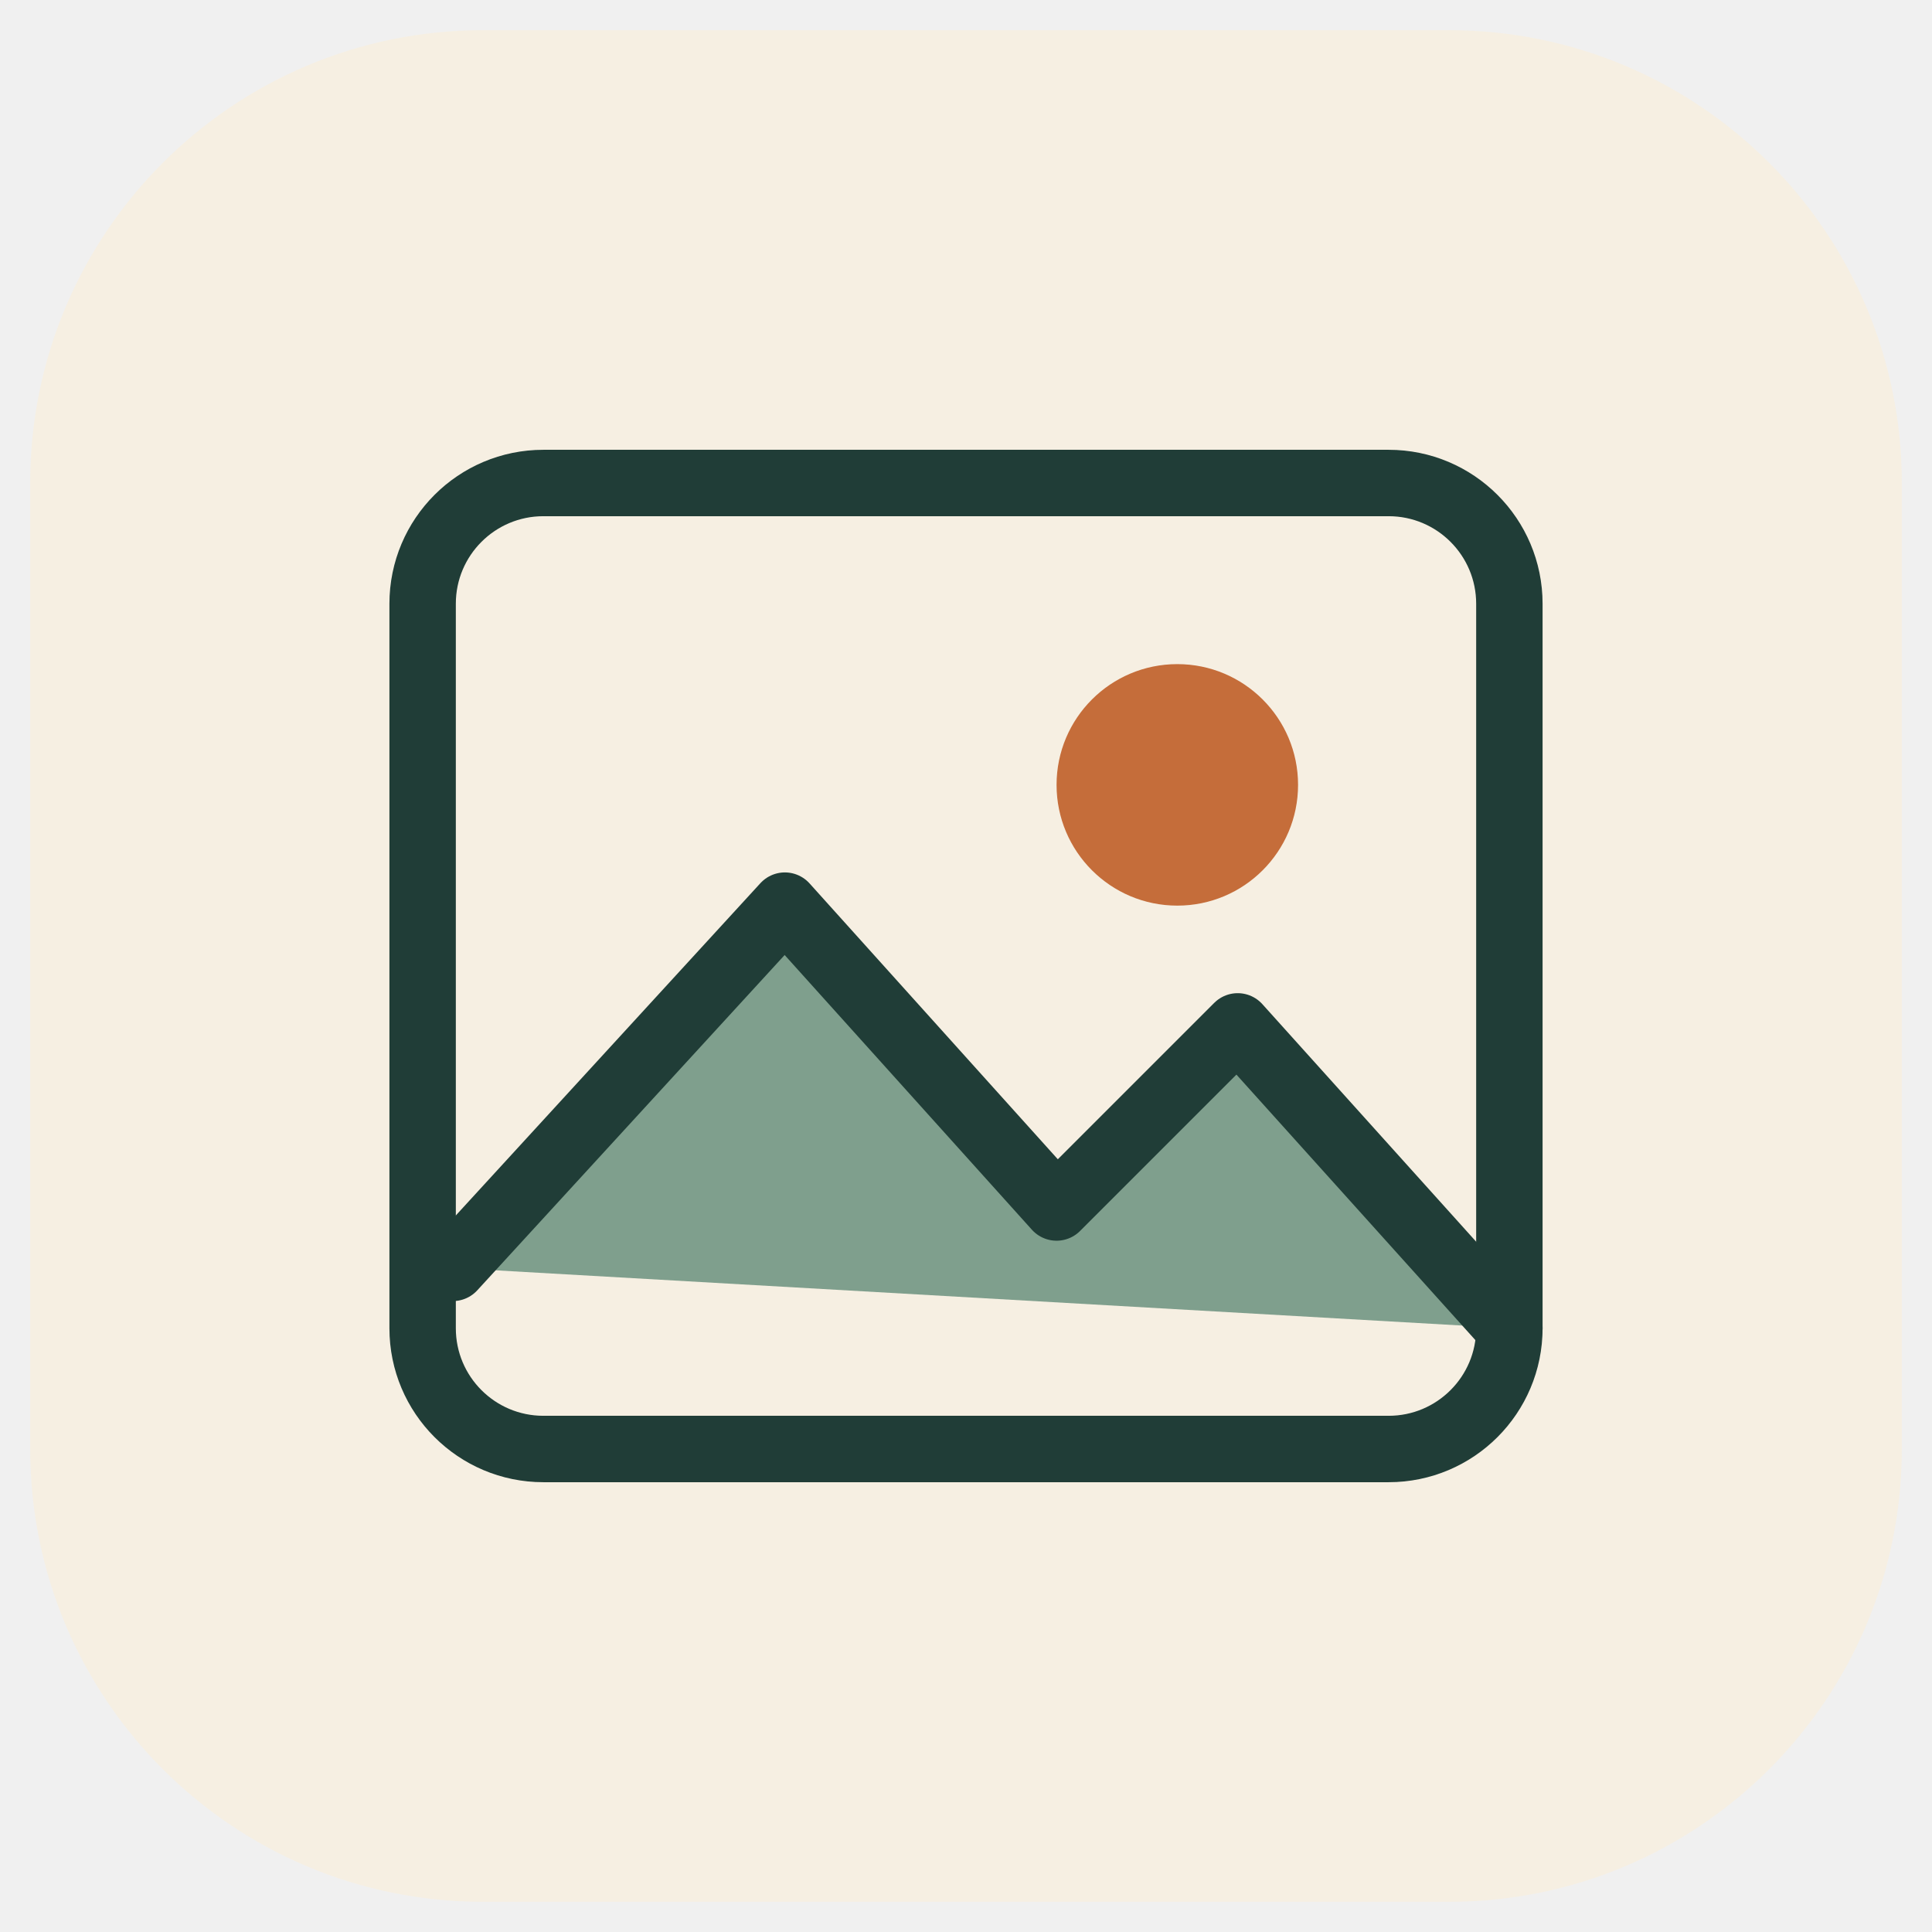
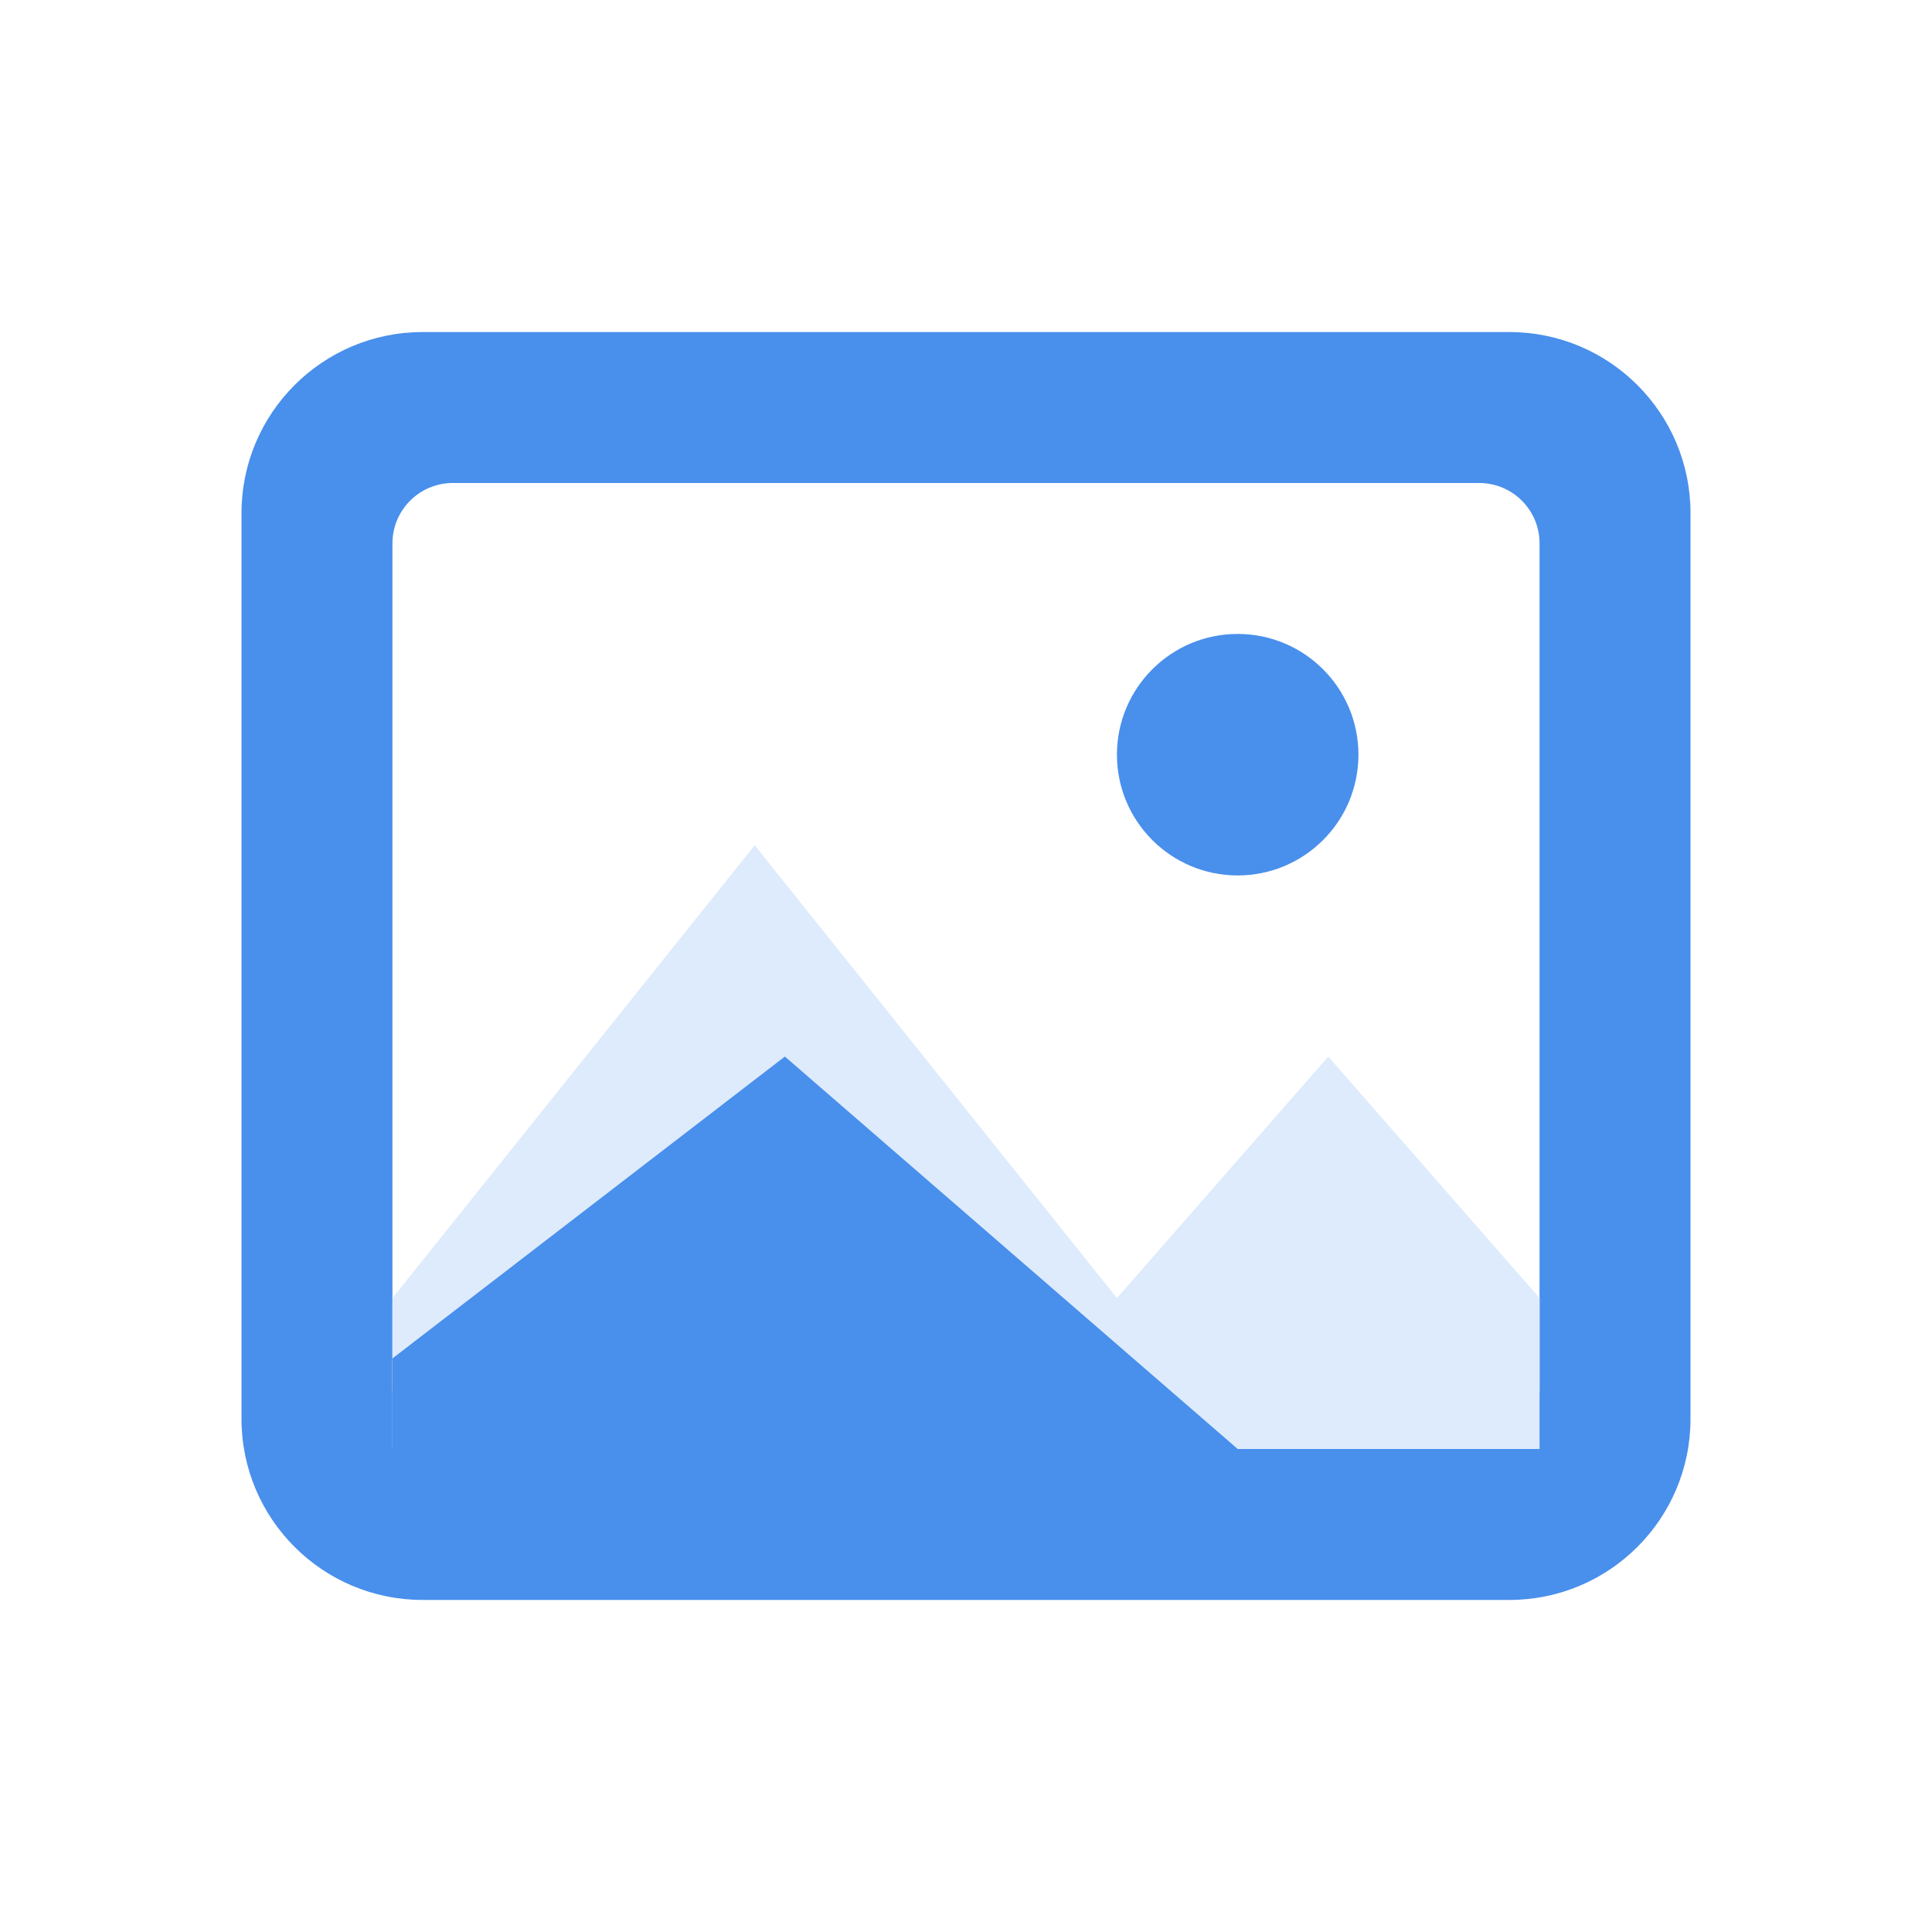
<svg xmlns="http://www.w3.org/2000/svg" width="64" height="64" viewBox="0 0 64 64" role="img" aria-labelledby="title">
-   <rect x="1" y="1" width="62" height="62" rx="15" fill="#F6EFE2" />
-   <g fill="none" stroke="#203D37" stroke-width="2.2" stroke-linecap="round" stroke-linejoin="round">
-     <rect x="14" y="16" width="36" height="32" rx="4" />
-     <circle cx="39" cy="26" r="4" fill="#C56D3A" stroke="none" />
-     <path d="m15 42 11-12 9 10 6-6 9 10" fill="#7F9F8D" />
-   </g>
+   <rect width="64" height="64" fill="#FFFFFF" />
+   <rect x="8" y="11" width="48" height="42" rx="6" fill="#498FEC" />
+   <rect x="13" y="16" width="38" height="32" rx="2" fill="#FFFFFF" />
+   <circle cx="41" cy="25" r="4" fill="#498FEC" />
+   <path d="m13 43 12-15 12 15 7-8 7 8v5H13Z" fill="#DDEBFD" />
+   <path d="m13 45 13-10 15 13H13Z" fill="#498FEC" />
</svg>
